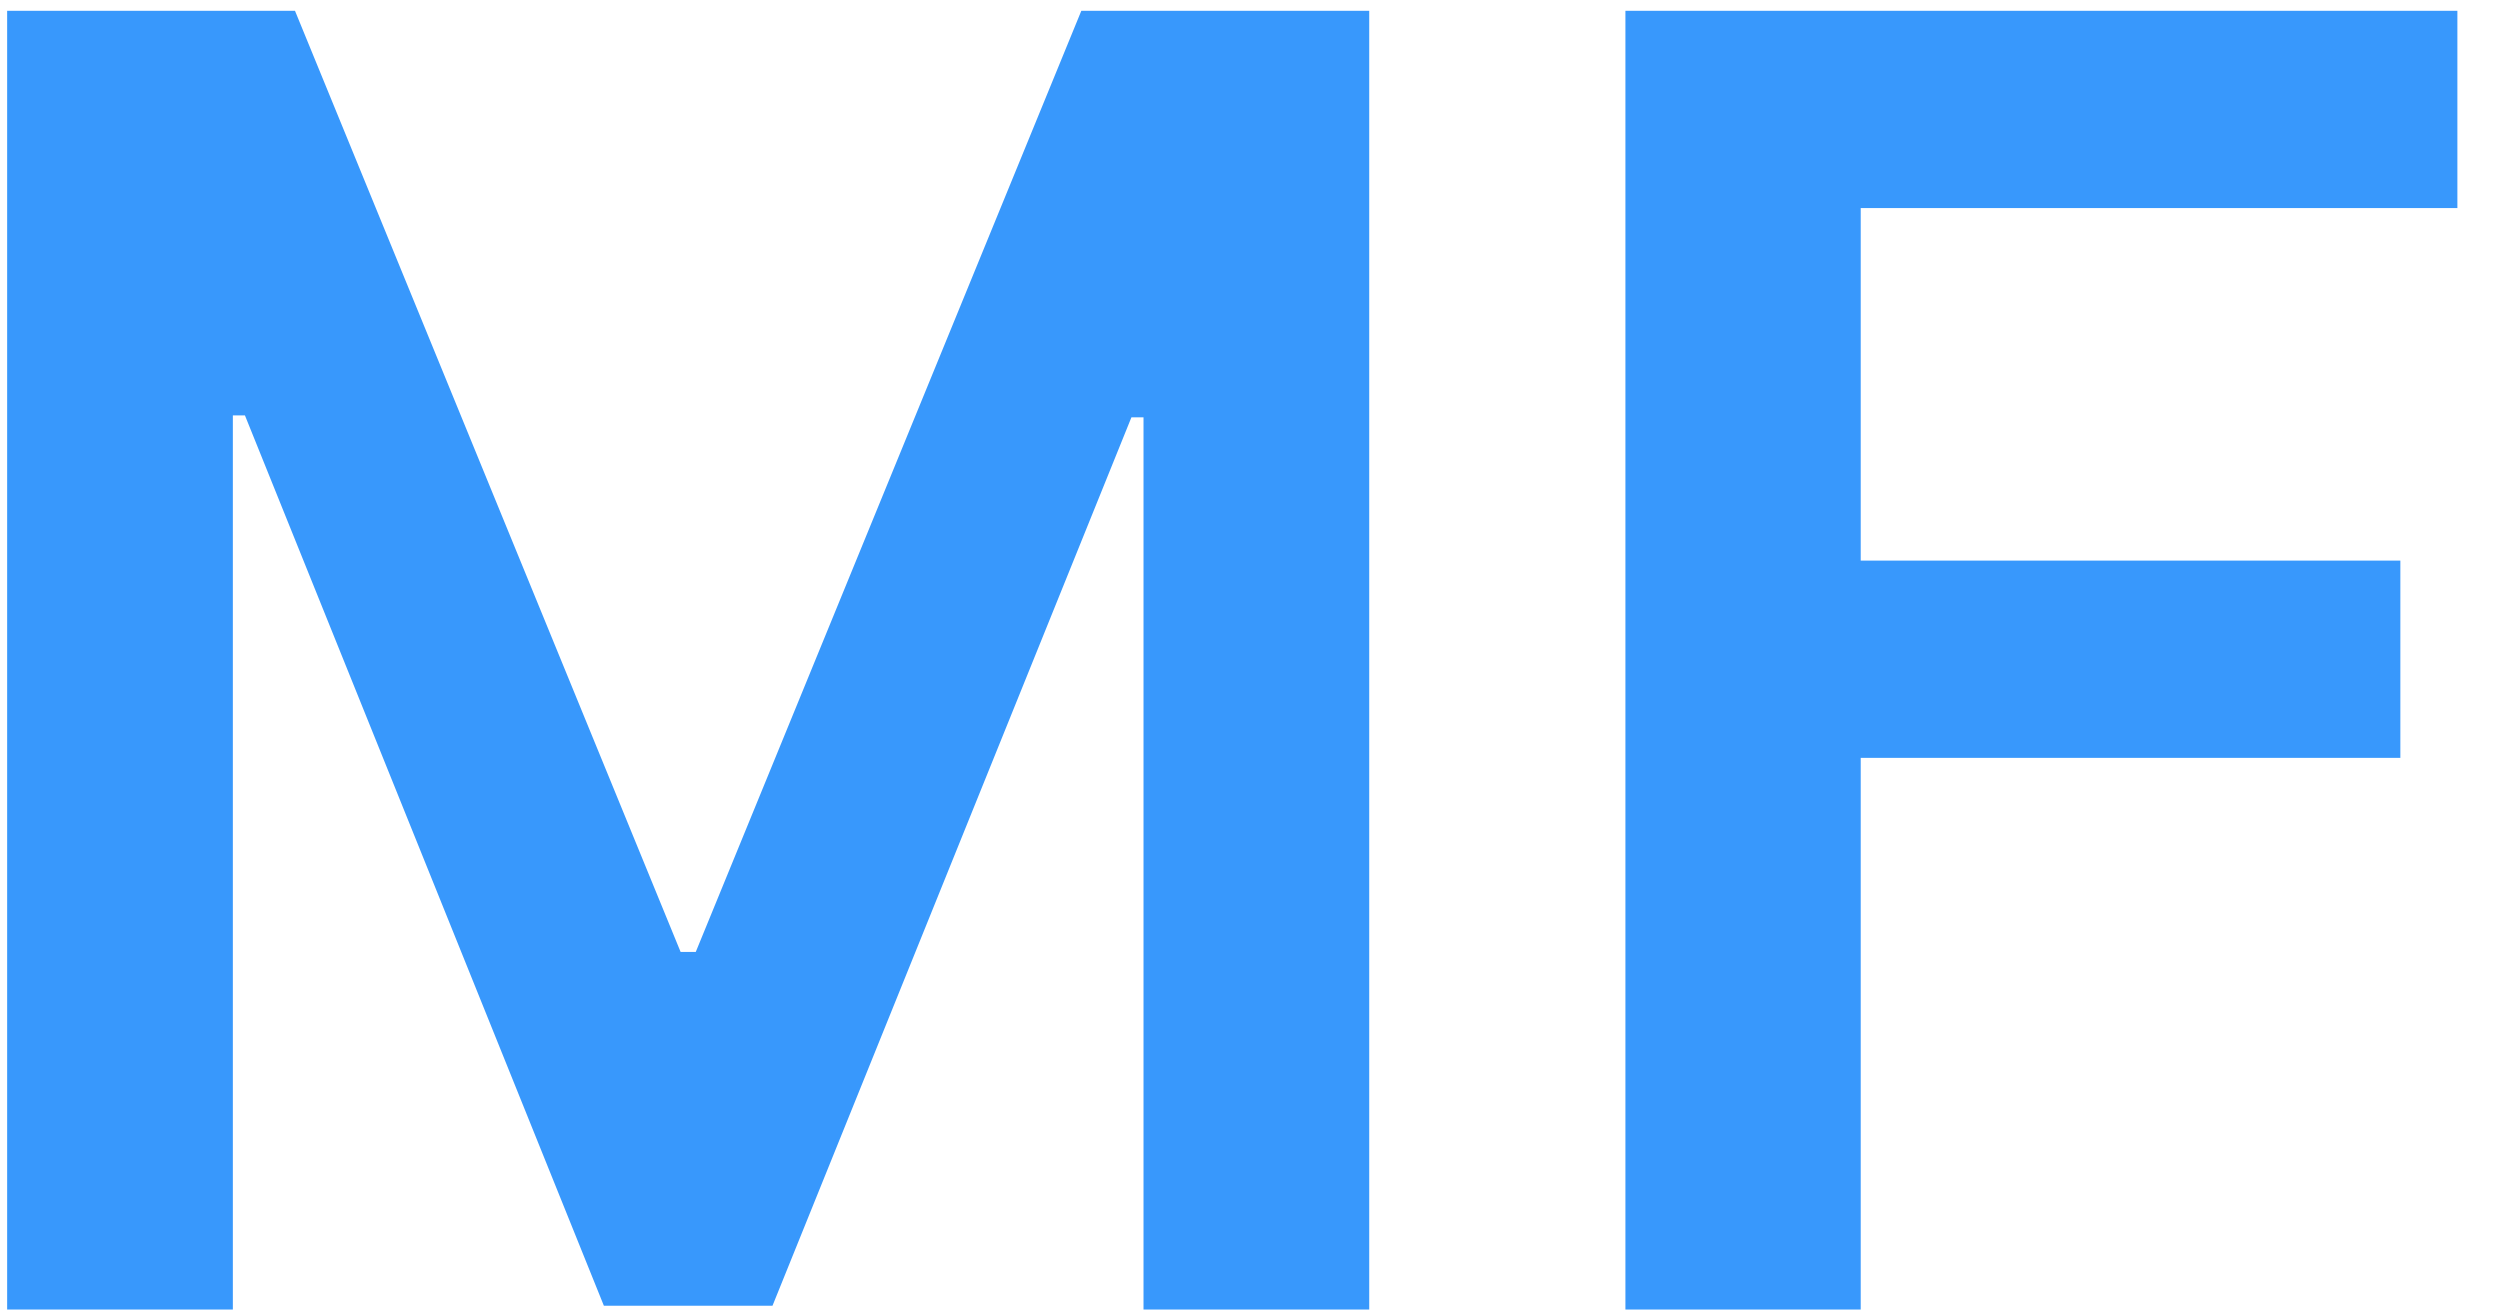
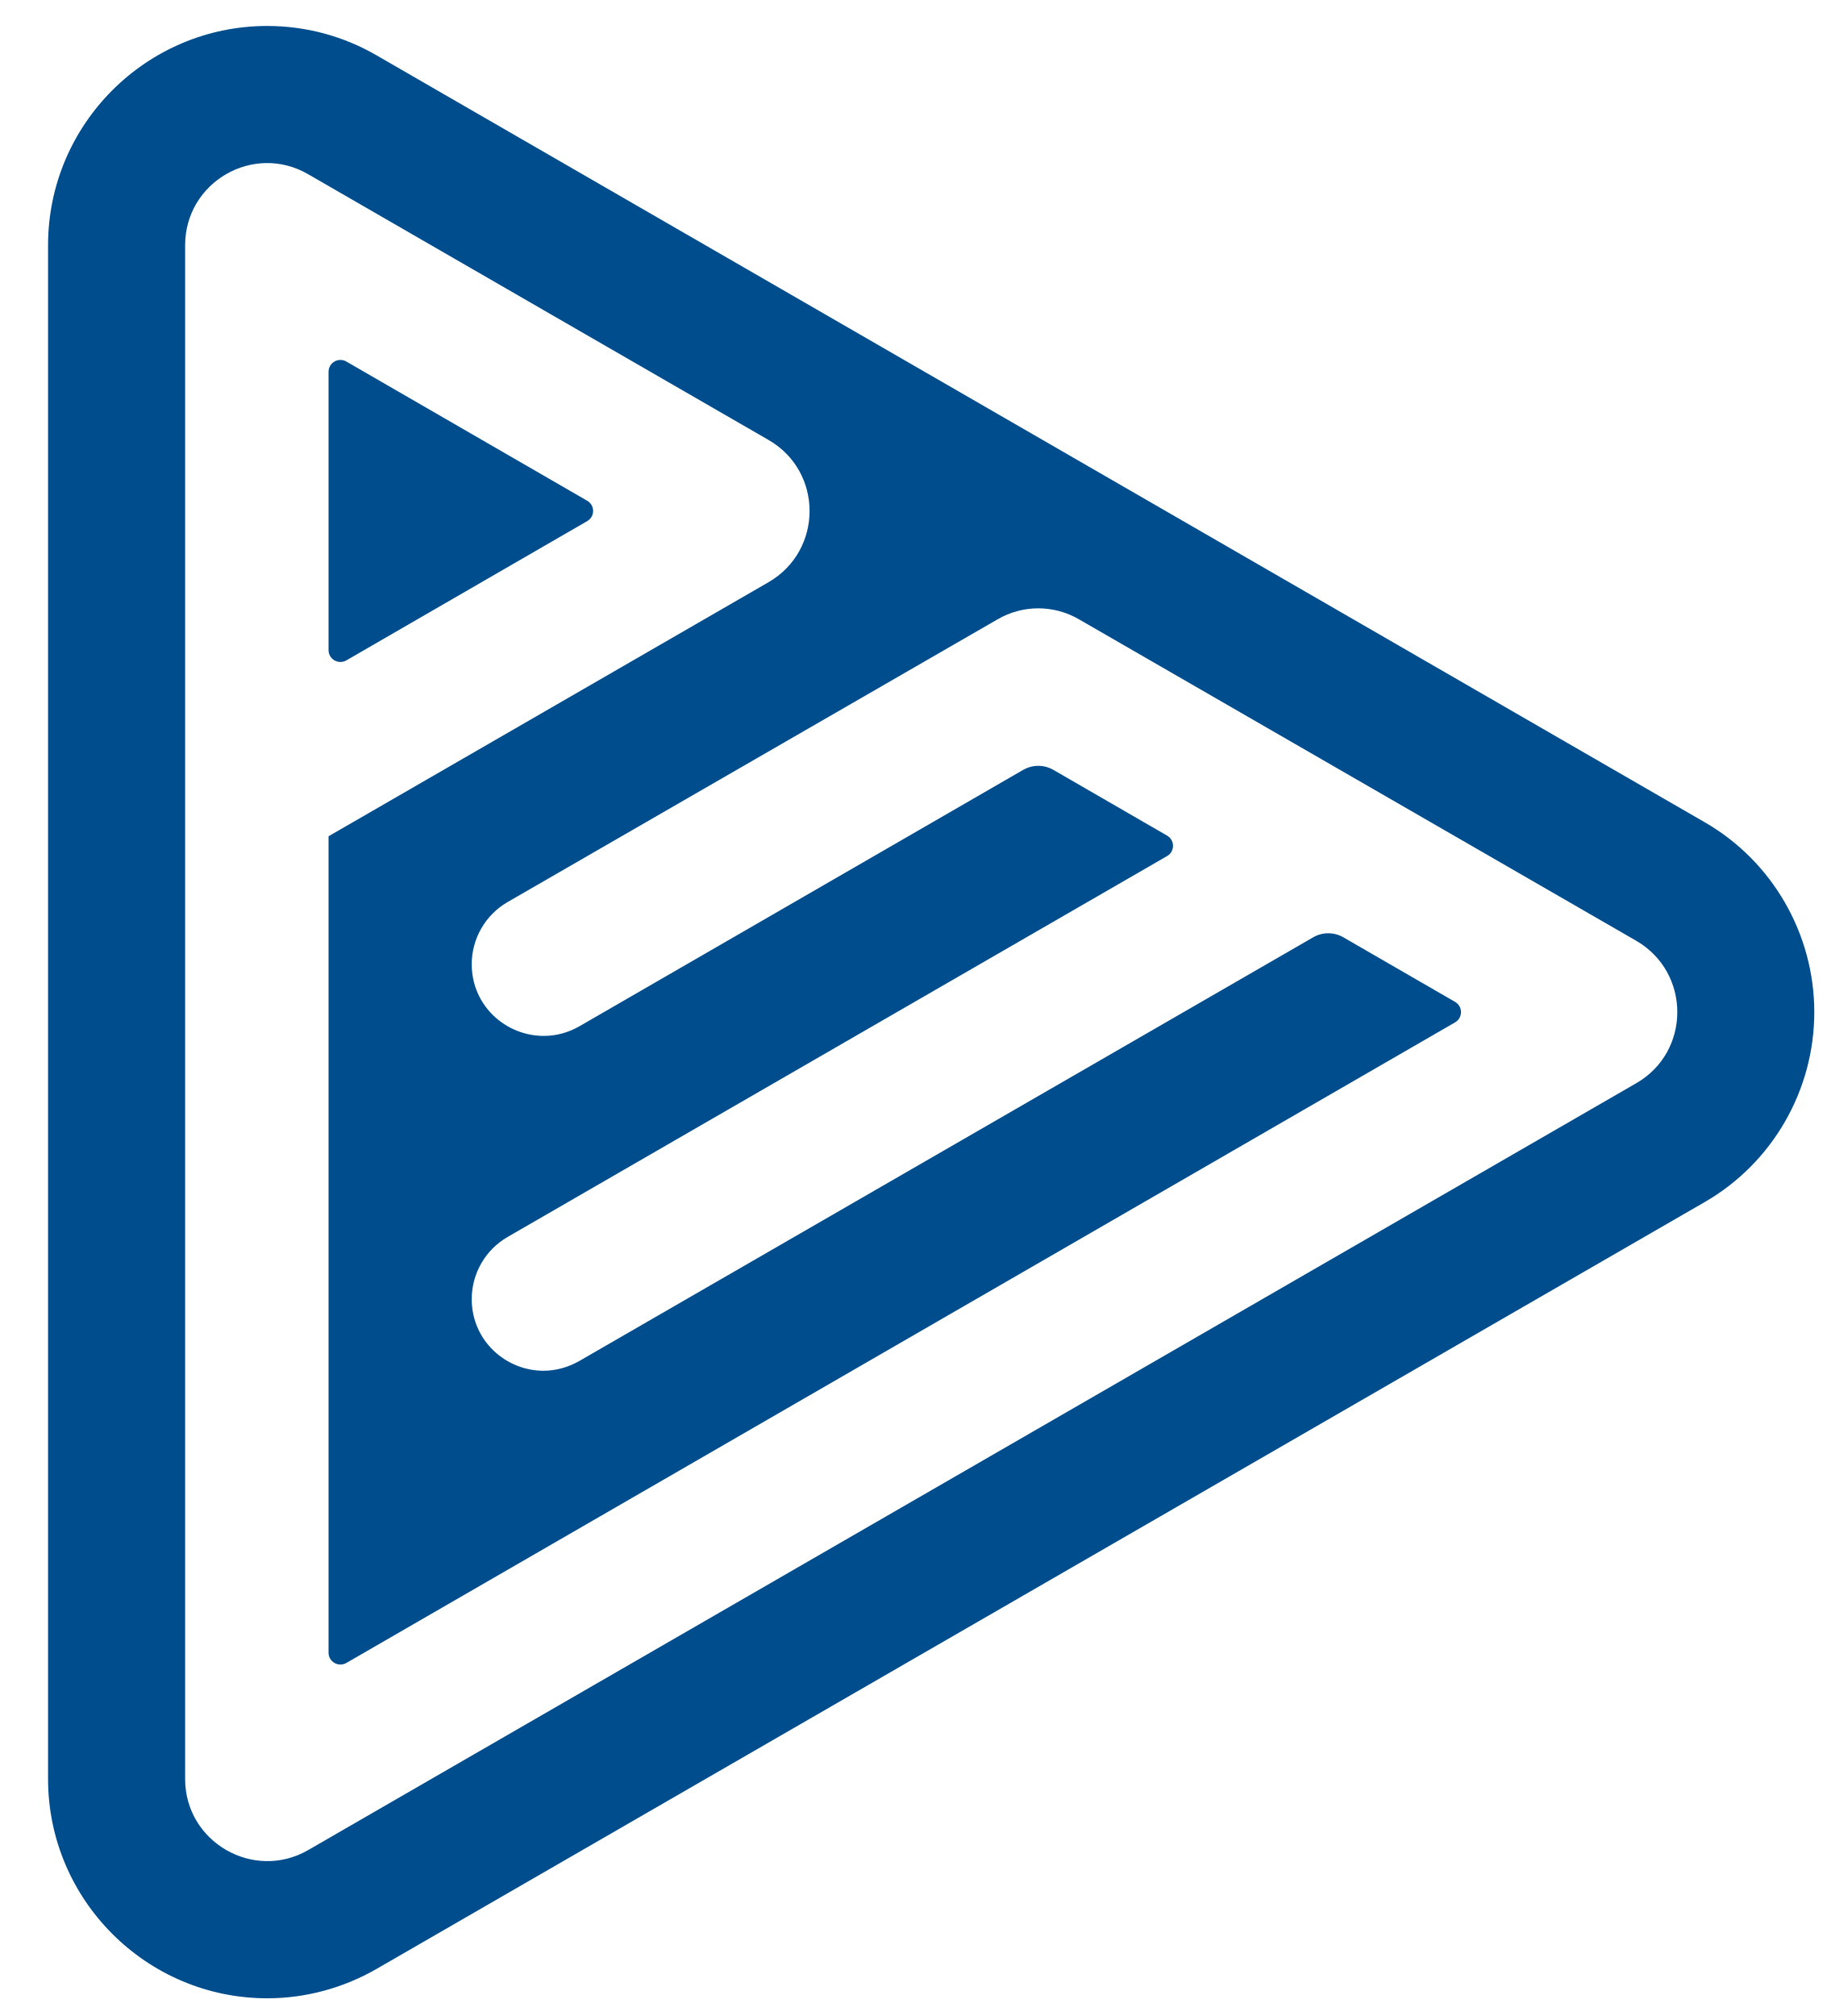
- <svg xmlns="http://www.w3.org/2000/svg" width="42" height="22" viewBox="0 0 42 22" fill="none">
-   <path d="M0.12 0.182H4.956L11.434 15.992H11.689L18.166 0.182H23.003V22H19.211V7.011H19.008L12.978 21.936H10.145L4.115 6.979H3.912V22H0.12V0.182ZM27.307 22V0.182H41.284V3.495H31.26V9.418H40.326V12.732H31.26V22H27.307Z" fill="#3898FC" />
+ <svg xmlns="http://www.w3.org/2000/svg" width="29" height="32" viewBox="0 0 29 32" fill="none">
+   <path d="M25.978 14.934L17.134 9.833C16.732 9.597 16.235 9.597 15.833 9.833L8.059 14.318C7.707 14.521 7.489 14.898 7.489 15.304C7.489 15.968 8.033 16.443 8.632 16.443C8.82 16.443 9.012 16.396 9.197 16.291L16.246 12.219C16.395 12.135 16.572 12.135 16.721 12.219L18.527 13.263C18.654 13.335 18.654 13.517 18.527 13.589L8.059 19.634C7.707 19.837 7.489 20.214 7.489 20.62C7.489 21.284 8.033 21.758 8.628 21.758C8.816 21.758 9.012 21.708 9.197 21.603L20.851 14.876C20.996 14.793 21.177 14.793 21.323 14.876L23.099 15.902C23.226 15.975 23.226 16.156 23.099 16.229L5.499 26.396C5.372 26.468 5.216 26.378 5.216 26.233V13.274L12.2 9.242C13.07 8.738 13.07 7.483 12.2 6.983L4.893 2.766C4.026 2.262 2.939 2.889 2.939 3.893V28.238C2.939 29.239 4.026 29.866 4.893 29.366L25.978 17.193C26.845 16.693 26.845 15.438 25.978 14.934ZM28.803 16.066C28.803 17.306 28.139 18.459 27.066 19.079L5.981 31.251C5.452 31.556 4.85 31.719 4.244 31.719C2.326 31.719 0.763 30.156 0.763 28.238V3.893C0.763 1.971 2.326 0.412 4.244 0.412C4.85 0.412 5.452 0.572 5.981 0.88L27.066 13.053C28.139 13.672 28.803 14.826 28.803 16.066ZM5.216 10.319V5.902C5.216 5.757 5.372 5.666 5.499 5.739L9.32 7.947C9.448 8.02 9.448 8.201 9.32 8.273L5.499 10.482C5.372 10.554 5.216 10.464 5.216 10.319Z" fill="#004D8D" />
</svg>
